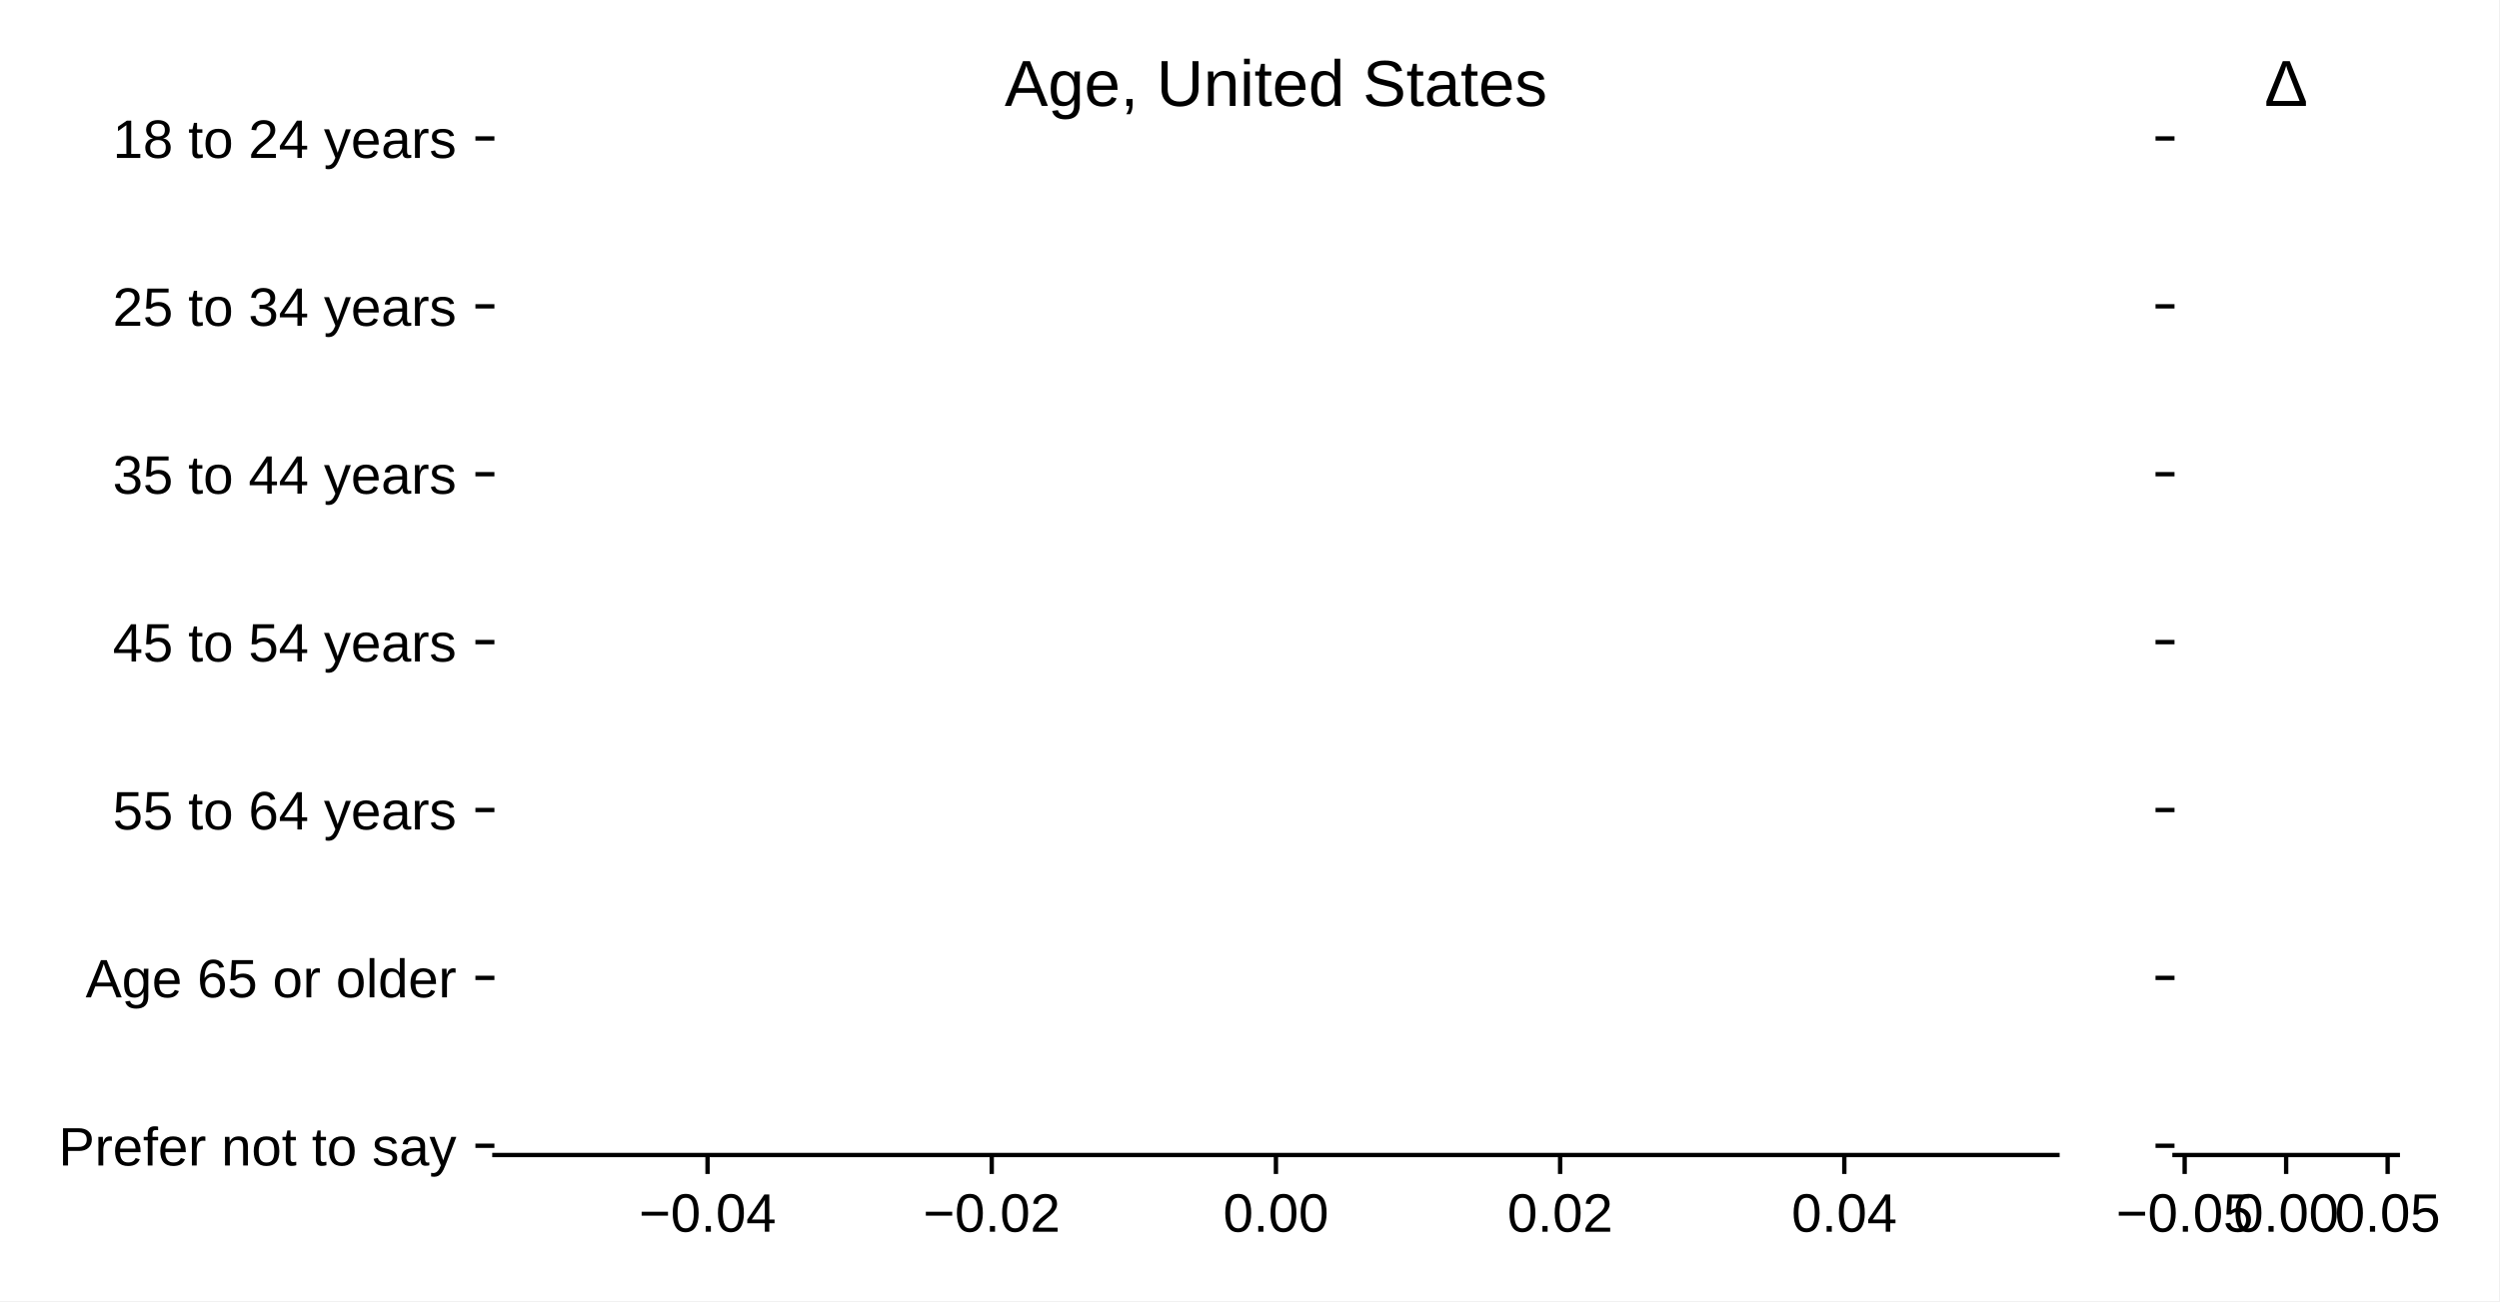
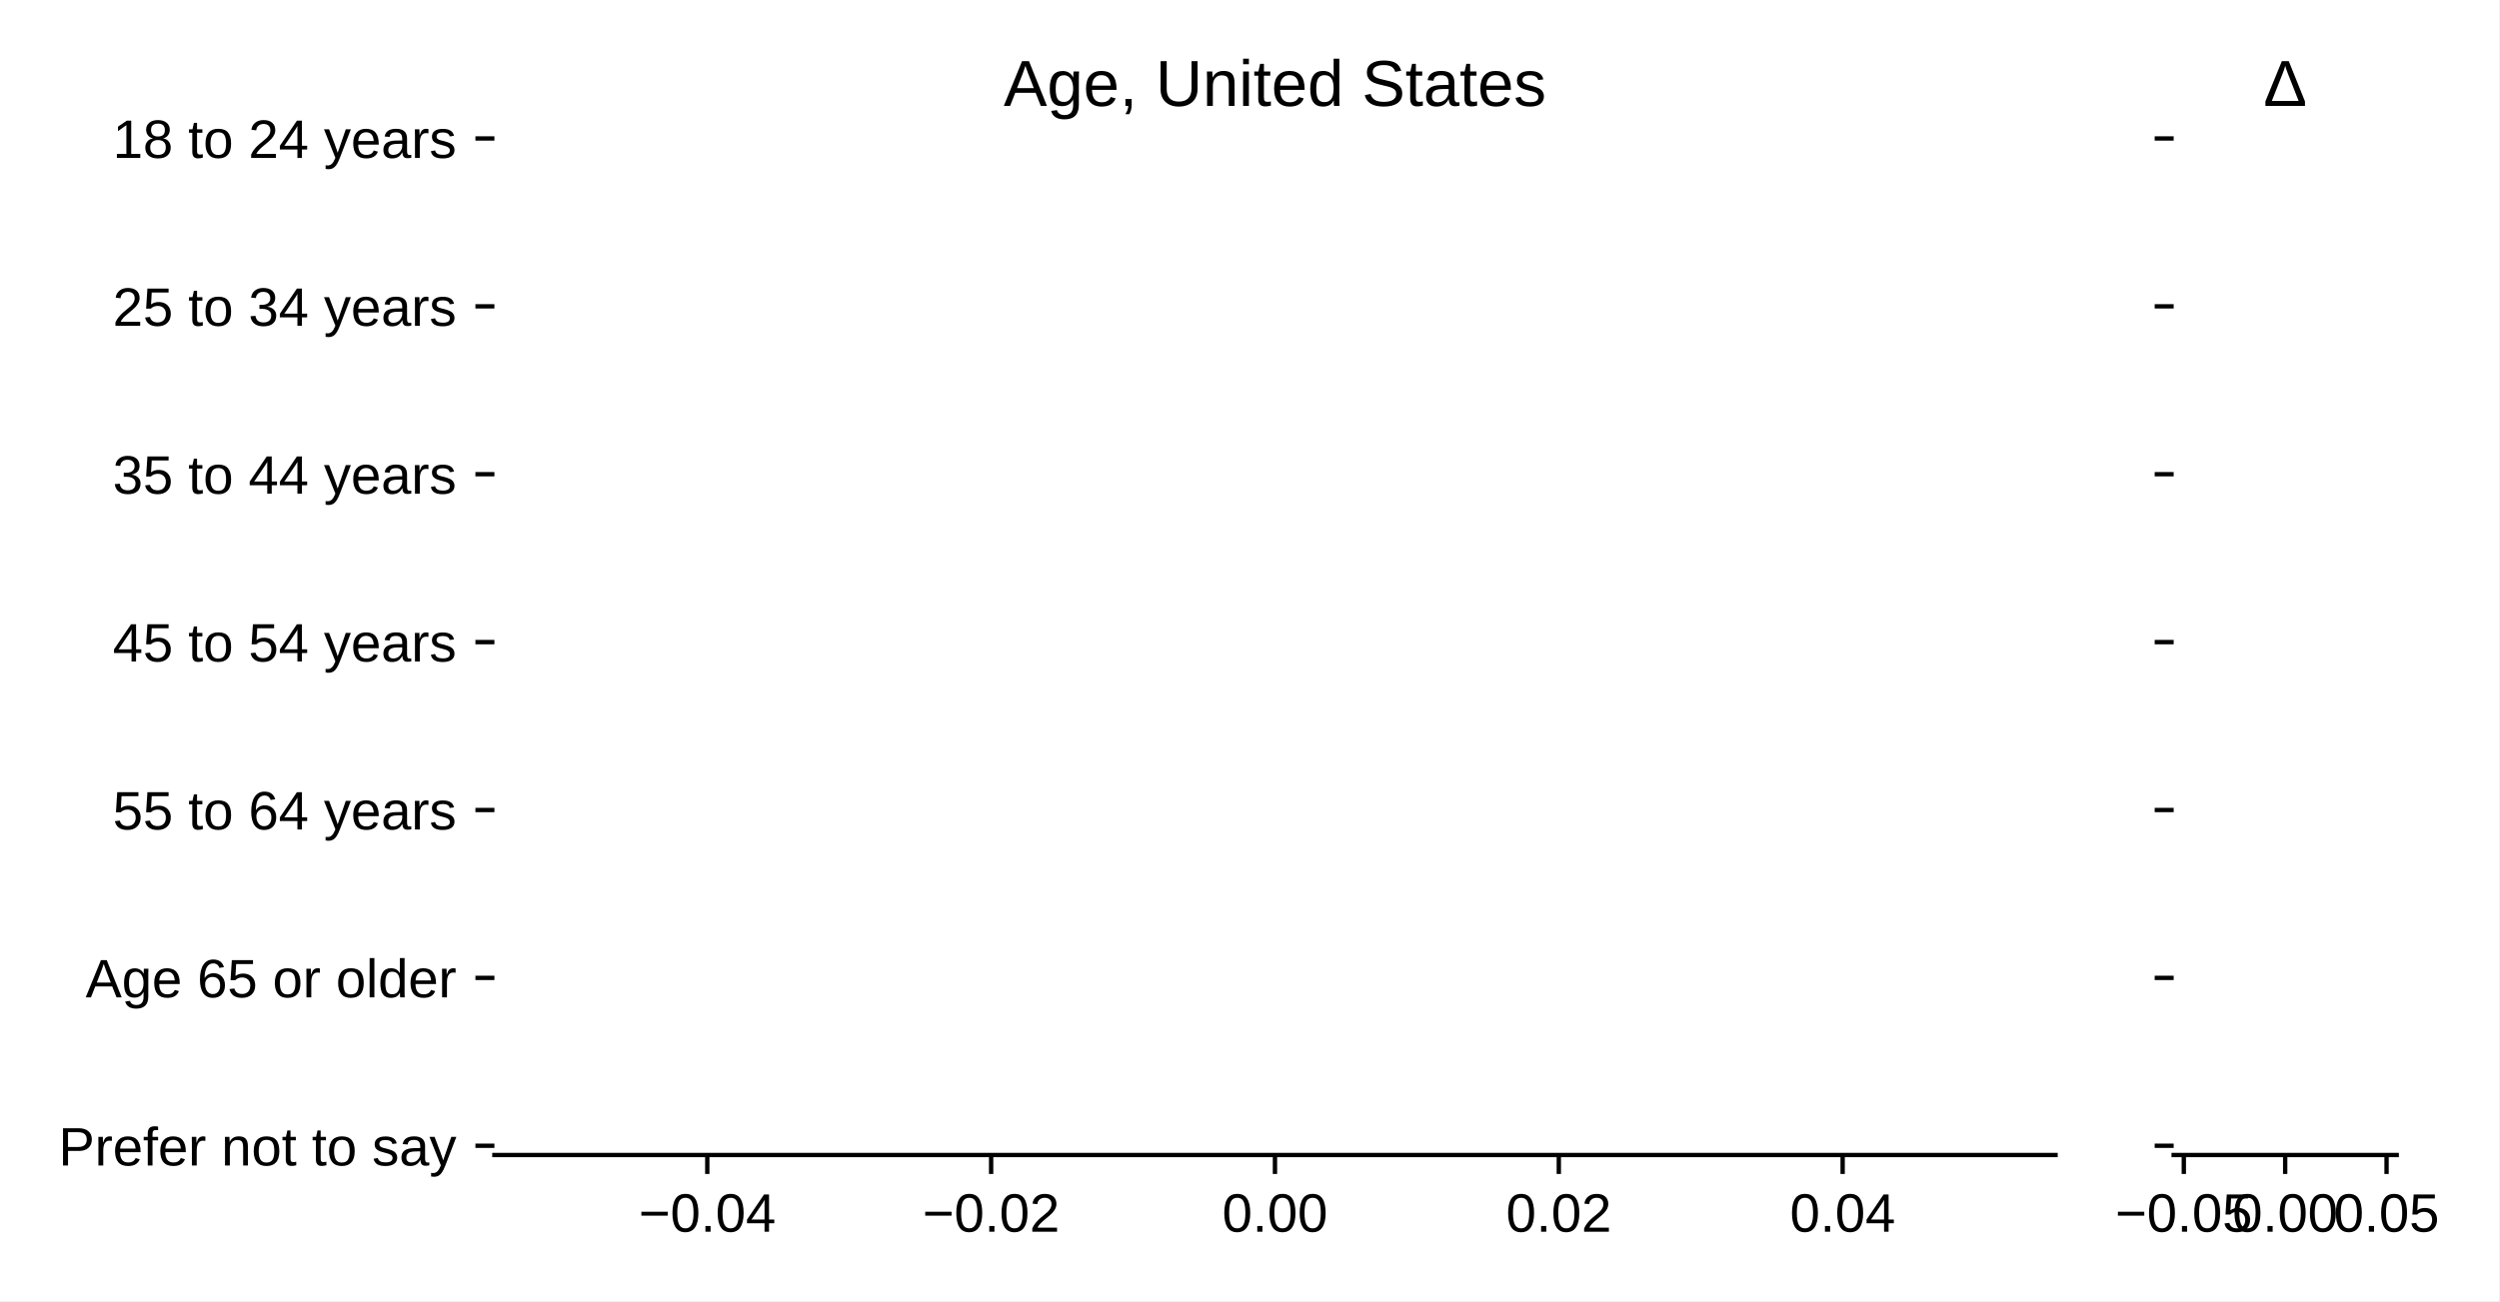
<svg xmlns="http://www.w3.org/2000/svg" xmlns:xlink="http://www.w3.org/1999/xlink" height="240pt" version="1.1" viewBox="0 0 460.8 240" width="460.8pt">
  <defs>
    <style type="text/css">*{stroke-linecap:butt;stroke-linejoin:round;}</style>
  </defs>
  <g id="figure_1">
    <g id="patch_1">
      <path d="M 0 240  L 460.8 240  L 460.8 0  L 0 0  z " style="fill:#ffffff;" />
    </g>
    <g id="axes_1">
      <g id="patch_2">
-         <path d="M 91.164 213.055  L 379.384 213.055  L 379.384 25.536  L 91.164 25.536  z " style="fill:#ffffff;" />
+         <path d="M 91.164 213.055  L 379.028 213.055  L 379.028 25.536  L 91.164 25.536  z " style="fill:#ffffff;" />
      </g>
      <g id="patch_3">
-         <path clip-path="url(#pf6c8aebbfd)" d="M 0 0  z " style="fill:#1f77b4;" />
+         <path clip-path="url(#p686b35fc30)" d="M 0 0  z " style="fill:#1f77b4;" />
      </g>
      <g id="patch_4">
-         <path clip-path="url(#pf6c8aebbfd)" d="M 0 0  z " style="fill:#1f77b4;" />
+         <path clip-path="url(#p686b35fc30)" d="M 0 0  z " style="fill:#1f77b4;" />
      </g>
      <g id="patch_5">
-         <path clip-path="url(#pf6c8aebbfd)" d="M 0 0  z " style="fill:#1f77b4;" />
+         <path clip-path="url(#p686b35fc30)" d="M 0 0  z " style="fill:#1f77b4;" />
      </g>
      <g id="patch_6">
-         <path clip-path="url(#pf6c8aebbfd)" d="M 0 0  z " style="fill:#1f77b4;" />
+         <path clip-path="url(#p686b35fc30)" d="M 0 0  z " style="fill:#1f77b4;" />
      </g>
      <g id="patch_7">
-         <path clip-path="url(#pf6c8aebbfd)" d="M 0 0  z " style="fill:#1f77b4;" />
+         <path clip-path="url(#p686b35fc30)" d="M 0 0  z " style="fill:#1f77b4;" />
      </g>
      <g id="patch_8">
-         <path clip-path="url(#pf6c8aebbfd)" d="M 0 0  z " style="fill:#1f77b4;" />
+         <path clip-path="url(#p686b35fc30)" d="M 0 0  z " style="fill:#1f77b4;" />
      </g>
      <g id="patch_9">
-         <path clip-path="url(#pf6c8aebbfd)" d="M 0 0  z " style="fill:#1f77b4;" />
+         <path clip-path="url(#p686b35fc30)" d="M 0 0  z " style="fill:#1f77b4;" />
      </g>
      <g id="matplotlib.axis_1">
        <g id="xtick_1">
          <g id="line2d_1">
            <defs>
              <path d="M 0 0  L 0 3.5  " id="mc3a356a46d" style="stroke:#000000;stroke-width:0.8;" />
            </defs>
            <g>
-               <use style="stroke:#000000;stroke-width:0.8;" x="130.467" xlink:href="#mc3a356a46d" y="213.055" />
+               <use style="stroke:#000000;stroke-width:0.8;" x="130.418" xlink:href="#mc3a356a46d" y="213.055" />
            </g>
          </g>
          <g id="text_1">
-             <text style="font-family:Arial;font-size:10px;font-stretch:normal;font-style:normal;font-weight:normal;text-anchor:middle;" transform="rotate(-0, 130.4668, 227.2125)" x="130.467" y="227.213">−0.04</text>
+             <text style="font-family:Arial;font-size:10px;font-stretch:normal;font-style:normal;font-weight:normal;text-anchor:middle;" transform="rotate(-0, 130.4182, 227.2125)" x="130.418" y="227.213">−0.04</text>
          </g>
        </g>
        <g id="xtick_2">
          <g id="line2d_2">
            <g>
-               <use style="stroke:#000000;stroke-width:0.8;" x="182.87" xlink:href="#mc3a356a46d" y="213.055" />
+               <use style="stroke:#000000;stroke-width:0.8;" x="182.757" xlink:href="#mc3a356a46d" y="213.055" />
            </g>
          </g>
          <g id="text_2">
-             <text style="font-family:Arial;font-size:10px;font-stretch:normal;font-style:normal;font-weight:normal;text-anchor:middle;" transform="rotate(-0, 182.8704, 227.2125)" x="182.87" y="227.213">−0.02</text>
+             <text style="font-family:Arial;font-size:10px;font-stretch:normal;font-style:normal;font-weight:normal;text-anchor:middle;" transform="rotate(-0, 182.757, 227.2125)" x="182.757" y="227.213">−0.02</text>
          </g>
        </g>
        <g id="xtick_3">
          <g id="line2d_3">
            <g>
-               <use style="stroke:#000000;stroke-width:0.8;" x="235.274" xlink:href="#mc3a356a46d" y="213.055" />
+               <use style="stroke:#000000;stroke-width:0.8;" x="235.096" xlink:href="#mc3a356a46d" y="213.055" />
            </g>
          </g>
          <g id="text_3">
-             <text style="font-family:Arial;font-size:10px;font-stretch:normal;font-style:normal;font-weight:normal;text-anchor:middle;" transform="rotate(-0, 235.274, 227.2125)" x="235.274" y="227.213">0.00</text>
+             <text style="font-family:Arial;font-size:10px;font-stretch:normal;font-style:normal;font-weight:normal;text-anchor:middle;" transform="rotate(-0, 235.0958, 227.2125)" x="235.096" y="227.213">0.00</text>
          </g>
        </g>
        <g id="xtick_4">
          <g id="line2d_4">
            <g>
-               <use style="stroke:#000000;stroke-width:0.8;" x="287.678" xlink:href="#mc3a356a46d" y="213.055" />
+               <use style="stroke:#000000;stroke-width:0.8;" x="287.435" xlink:href="#mc3a356a46d" y="213.055" />
            </g>
          </g>
          <g id="text_4">
-             <text style="font-family:Arial;font-size:10px;font-stretch:normal;font-style:normal;font-weight:normal;text-anchor:middle;" transform="rotate(-0, 287.6776, 227.2125)" x="287.678" y="227.213">0.02</text>
+             <text style="font-family:Arial;font-size:10px;font-stretch:normal;font-style:normal;font-weight:normal;text-anchor:middle;" transform="rotate(-0, 287.4347, 227.2125)" x="287.435" y="227.213">0.02</text>
          </g>
        </g>
        <g id="xtick_5">
          <g id="line2d_5">
            <g>
-               <use style="stroke:#000000;stroke-width:0.8;" x="340.081" xlink:href="#mc3a356a46d" y="213.055" />
+               <use style="stroke:#000000;stroke-width:0.8;" x="339.773" xlink:href="#mc3a356a46d" y="213.055" />
            </g>
          </g>
          <g id="text_5">
-             <text style="font-family:Arial;font-size:10px;font-stretch:normal;font-style:normal;font-weight:normal;text-anchor:middle;" transform="rotate(-0, 340.0812, 227.2125)" x="340.081" y="227.213">0.04</text>
+             <text style="font-family:Arial;font-size:10px;font-stretch:normal;font-style:normal;font-weight:normal;text-anchor:middle;" transform="rotate(-0, 339.7735, 227.2125)" x="339.773" y="227.213">0.04</text>
          </g>
        </g>
      </g>
      <g id="matplotlib.axis_2">
        <g id="ytick_1">
          <g id="line2d_6">
            <defs>
              <path d="M 0 0  L -3.5 0  " id="m82278324de" style="stroke:#000000;stroke-width:0.8;" />
            </defs>
            <g>
              <use style="stroke:#000000;stroke-width:0.8;" x="91.164" xlink:href="#m82278324de" y="211.351" />
            </g>
          </g>
          <g id="text_6">
            <text style="font-family:Arial;font-size:10px;font-stretch:normal;font-style:normal;font-weight:normal;text-anchor:end;" transform="rotate(-0, 84.16406, 214.9912)" x="84.164" y="214.991">Prefer not to say</text>
          </g>
        </g>
        <g id="ytick_2">
          <g id="line2d_7">
            <g>
              <use style="stroke:#000000;stroke-width:0.8;" x="91.164" xlink:href="#m82278324de" y="180.382" />
            </g>
          </g>
          <g id="text_7">
            <text style="font-family:Arial;font-size:10px;font-stretch:normal;font-style:normal;font-weight:normal;text-anchor:end;" transform="rotate(-0, 84.16406, 183.9758)" x="84.164" y="183.976">Age 65 or older</text>
          </g>
        </g>
        <g id="ytick_3">
          <g id="line2d_8">
            <g>
              <use style="stroke:#000000;stroke-width:0.8;" x="91.164" xlink:href="#m82278324de" y="149.413" />
            </g>
          </g>
          <g id="text_8">
            <text style="font-family:Arial;font-size:10px;font-stretch:normal;font-style:normal;font-weight:normal;text-anchor:end;" transform="rotate(-0, 84.16406, 153.0065)" x="84.164" y="153.007">55 to 64 years</text>
          </g>
        </g>
        <g id="ytick_4">
          <g id="line2d_9">
            <g>
              <use style="stroke:#000000;stroke-width:0.8;" x="91.164" xlink:href="#m82278324de" y="118.444" />
            </g>
          </g>
          <g id="text_9">
            <text style="font-family:Arial;font-size:10px;font-stretch:normal;font-style:normal;font-weight:normal;text-anchor:end;" transform="rotate(-0, 84.16406, 122.0224)" x="84.164" y="122.022">45 to 54 years</text>
          </g>
        </g>
        <g id="ytick_5">
          <g id="line2d_10">
            <g>
              <use style="stroke:#000000;stroke-width:0.8;" x="91.164" xlink:href="#m82278324de" y="87.474" />
            </g>
          </g>
          <g id="text_10">
            <text style="font-family:Arial;font-size:10px;font-stretch:normal;font-style:normal;font-weight:normal;text-anchor:end;" transform="rotate(-0, 84.16406, 91.06796)" x="84.164" y="91.068">35 to 44 years</text>
          </g>
        </g>
        <g id="ytick_6">
          <g id="line2d_11">
            <g>
              <use style="stroke:#000000;stroke-width:0.8;" x="91.164" xlink:href="#m82278324de" y="56.505" />
            </g>
          </g>
          <g id="text_11">
            <text style="font-family:Arial;font-size:10px;font-stretch:normal;font-style:normal;font-weight:normal;text-anchor:end;" transform="rotate(-0, 84.16406, 60.09867)" x="84.164" y="60.099">25 to 34 years</text>
          </g>
        </g>
        <g id="ytick_7">
          <g id="line2d_12">
            <g>
              <use style="stroke:#000000;stroke-width:0.8;" x="91.164" xlink:href="#m82278324de" y="25.536" />
            </g>
          </g>
          <g id="text_12">
            <text style="font-family:Arial;font-size:10px;font-stretch:normal;font-style:normal;font-weight:normal;text-anchor:end;" transform="rotate(-0, 84.16406, 29.12937)" x="84.164" y="29.129">18 to 24 years</text>
          </g>
        </g>
      </g>
      <g id="patch_10">
-         <path d="M 91.164 213.055  L 379.384 213.055  " style="fill:none;stroke:#000000;stroke-linecap:square;stroke-linejoin:miter;stroke-width:0.8;" />
+         <path d="M 91.164 213.055  L 379.028 213.055  " style="fill:none;stroke:#000000;stroke-linecap:square;stroke-linejoin:miter;stroke-width:0.8;" />
      </g>
      <g id="text_13">
-         <text style="font-family:Arial;font-size:12px;font-stretch:normal;font-style:normal;font-weight:normal;text-anchor:middle;" transform="rotate(-0, 235.274, 19.53562)" x="235.274" y="19.536">Age, United States</text>
+         <text style="font-family:Arial;font-size:12px;font-stretch:normal;font-style:normal;font-weight:normal;text-anchor:middle;" transform="rotate(-0, 235.0958, 19.53562)" x="235.096" y="19.536">Age, United States</text>
      </g>
    </g>
    <g id="axes_2">
      <g id="patch_11">
-         <path d="M 400.965 213.055  L 442.139 213.055  L 442.139 25.536  L 400.965 25.536  z " style="fill:#ffffff;" />
+         <path d="M 400.812 213.055  L 441.936 213.055  L 441.936 25.536  L 400.812 25.536  z " style="fill:#ffffff;" />
      </g>
      <g id="patch_12">
-         <path clip-path="url(#pc0a951f464)" d="M 0 0  z " style="fill:#ffa500;" />
+         <path clip-path="url(#p0faa2da392)" d="M 0 0  z " style="fill:#ffa500;" />
      </g>
      <g id="patch_13">
-         <path clip-path="url(#pc0a951f464)" d="M 0 0  z " style="fill:#ffa500;" />
+         <path clip-path="url(#p0faa2da392)" d="M 0 0  z " style="fill:#ffa500;" />
      </g>
      <g id="patch_14">
-         <path clip-path="url(#pc0a951f464)" d="M 0 0  z " style="fill:#ffa500;" />
+         <path clip-path="url(#p0faa2da392)" d="M 0 0  z " style="fill:#ffa500;" />
      </g>
      <g id="patch_15">
-         <path clip-path="url(#pc0a951f464)" d="M 0 0  z " style="fill:#ffa500;" />
+         <path clip-path="url(#p0faa2da392)" d="M 0 0  z " style="fill:#ffa500;" />
      </g>
      <g id="patch_16">
-         <path clip-path="url(#pc0a951f464)" d="M 0 0  z " style="fill:#ffa500;" />
+         <path clip-path="url(#p0faa2da392)" d="M 0 0  z " style="fill:#ffa500;" />
      </g>
      <g id="patch_17">
-         <path clip-path="url(#pc0a951f464)" d="M 0 0  z " style="fill:#ffa500;" />
+         <path clip-path="url(#p0faa2da392)" d="M 0 0  z " style="fill:#ffa500;" />
      </g>
      <g id="patch_18">
-         <path clip-path="url(#pc0a951f464)" d="M 0 0  z " style="fill:#ffa500;" />
+         <path clip-path="url(#p0faa2da392)" d="M 0 0  z " style="fill:#ffa500;" />
      </g>
      <g id="matplotlib.axis_3">
        <g id="xtick_6">
          <g id="line2d_13">
            <g>
-               <use style="stroke:#000000;stroke-width:0.8;" x="402.837" xlink:href="#mc3a356a46d" y="213.055" />
+               <use style="stroke:#000000;stroke-width:0.8;" x="402.682" xlink:href="#mc3a356a46d" y="213.055" />
            </g>
          </g>
          <g id="text_14">
-             <text style="font-family:Arial;font-size:10px;font-stretch:normal;font-style:normal;font-weight:normal;text-anchor:middle;" transform="rotate(-0, 402.8365, 227.2125)" x="402.837" y="227.213">−0.05</text>
+             <text style="font-family:Arial;font-size:10px;font-stretch:normal;font-style:normal;font-weight:normal;text-anchor:middle;" transform="rotate(-0, 402.6815, 227.2125)" x="402.682" y="227.213">−0.05</text>
          </g>
        </g>
        <g id="xtick_7">
          <g id="line2d_14">
            <g>
-               <use style="stroke:#000000;stroke-width:0.8;" x="421.552" xlink:href="#mc3a356a46d" y="213.055" />
+               <use style="stroke:#000000;stroke-width:0.8;" x="421.374" xlink:href="#mc3a356a46d" y="213.055" />
            </g>
          </g>
          <g id="text_15">
-             <text style="font-family:Arial;font-size:10px;font-stretch:normal;font-style:normal;font-weight:normal;text-anchor:middle;" transform="rotate(-0, 421.5521, 227.2125)" x="421.552" y="227.213">0.00</text>
+             <text style="font-family:Arial;font-size:10px;font-stretch:normal;font-style:normal;font-weight:normal;text-anchor:middle;" transform="rotate(-0, 421.374, 227.2125)" x="421.374" y="227.213">0.00</text>
          </g>
        </g>
        <g id="xtick_8">
          <g id="line2d_15">
            <g>
-               <use style="stroke:#000000;stroke-width:0.8;" x="440.268" xlink:href="#mc3a356a46d" y="213.055" />
+               <use style="stroke:#000000;stroke-width:0.8;" x="440.066" xlink:href="#mc3a356a46d" y="213.055" />
            </g>
          </g>
          <g id="text_16">
-             <text style="font-family:Arial;font-size:10px;font-stretch:normal;font-style:normal;font-weight:normal;text-anchor:middle;" transform="rotate(-0, 440.2677, 227.2125)" x="440.268" y="227.213">0.05</text>
+             <text style="font-family:Arial;font-size:10px;font-stretch:normal;font-style:normal;font-weight:normal;text-anchor:middle;" transform="rotate(-0, 440.0664, 227.2125)" x="440.066" y="227.213">0.05</text>
          </g>
        </g>
      </g>
      <g id="matplotlib.axis_4">
        <g id="ytick_8">
          <g id="line2d_16">
            <g>
-               <use style="stroke:#000000;stroke-width:0.8;" x="400.965" xlink:href="#m82278324de" y="211.351" />
+               <use style="stroke:#000000;stroke-width:0.8;" x="400.812" xlink:href="#m82278324de" y="211.351" />
            </g>
          </g>
        </g>
        <g id="ytick_9">
          <g id="line2d_17">
            <g>
-               <use style="stroke:#000000;stroke-width:0.8;" x="400.965" xlink:href="#m82278324de" y="180.382" />
+               <use style="stroke:#000000;stroke-width:0.8;" x="400.812" xlink:href="#m82278324de" y="180.382" />
            </g>
          </g>
        </g>
        <g id="ytick_10">
          <g id="line2d_18">
            <g>
-               <use style="stroke:#000000;stroke-width:0.8;" x="400.965" xlink:href="#m82278324de" y="149.413" />
+               <use style="stroke:#000000;stroke-width:0.8;" x="400.812" xlink:href="#m82278324de" y="149.413" />
            </g>
          </g>
        </g>
        <g id="ytick_11">
          <g id="line2d_19">
            <g>
-               <use style="stroke:#000000;stroke-width:0.8;" x="400.965" xlink:href="#m82278324de" y="118.444" />
+               <use style="stroke:#000000;stroke-width:0.8;" x="400.812" xlink:href="#m82278324de" y="118.444" />
            </g>
          </g>
        </g>
        <g id="ytick_12">
          <g id="line2d_20">
            <g>
-               <use style="stroke:#000000;stroke-width:0.8;" x="400.965" xlink:href="#m82278324de" y="87.474" />
+               <use style="stroke:#000000;stroke-width:0.8;" x="400.812" xlink:href="#m82278324de" y="87.474" />
            </g>
          </g>
        </g>
        <g id="ytick_13">
          <g id="line2d_21">
            <g>
-               <use style="stroke:#000000;stroke-width:0.8;" x="400.965" xlink:href="#m82278324de" y="56.505" />
+               <use style="stroke:#000000;stroke-width:0.8;" x="400.812" xlink:href="#m82278324de" y="56.505" />
            </g>
          </g>
        </g>
        <g id="ytick_14">
          <g id="line2d_22">
            <g>
-               <use style="stroke:#000000;stroke-width:0.8;" x="400.965" xlink:href="#m82278324de" y="25.536" />
+               <use style="stroke:#000000;stroke-width:0.8;" x="400.812" xlink:href="#m82278324de" y="25.536" />
            </g>
          </g>
        </g>
      </g>
      <g id="patch_19">
-         <path d="M 400.965 213.055  L 442.139 213.055  " style="fill:none;stroke:#000000;stroke-linecap:square;stroke-linejoin:miter;stroke-width:0.8;" />
+         <path d="M 400.812 213.055  L 441.936 213.055  " style="fill:none;stroke:#000000;stroke-linecap:square;stroke-linejoin:miter;stroke-width:0.8;" />
      </g>
      <g id="text_17">
-         <text style="font-family:Arial;font-size:12px;font-stretch:normal;font-style:normal;font-weight:normal;text-anchor:middle;" transform="rotate(-0, 421.5521, 19.53562)" x="421.552" y="19.536">Δ</text>
+         <text style="font-family:Arial;font-size:12px;font-stretch:normal;font-style:normal;font-weight:normal;text-anchor:middle;" transform="rotate(-0, 421.374, 19.53562)" x="421.374" y="19.536">Δ</text>
      </g>
    </g>
  </g>
  <defs>
-     <clipPath id="pf6c8aebbfd">
-       <rect height="187.519" width="288.22" x="91.164" y="25.536" />
+     <clipPath id="p686b35fc30">
+       <rect height="187.519" width="287.864" x="91.164" y="25.536" />
    </clipPath>
-     <clipPath id="pc0a951f464">
-       <rect height="187.519" width="41.174" x="400.965" y="25.536" />
+     <clipPath id="p0faa2da392">
+       <rect height="187.519" width="41.123" x="400.812" y="25.536" />
    </clipPath>
  </defs>
</svg>
